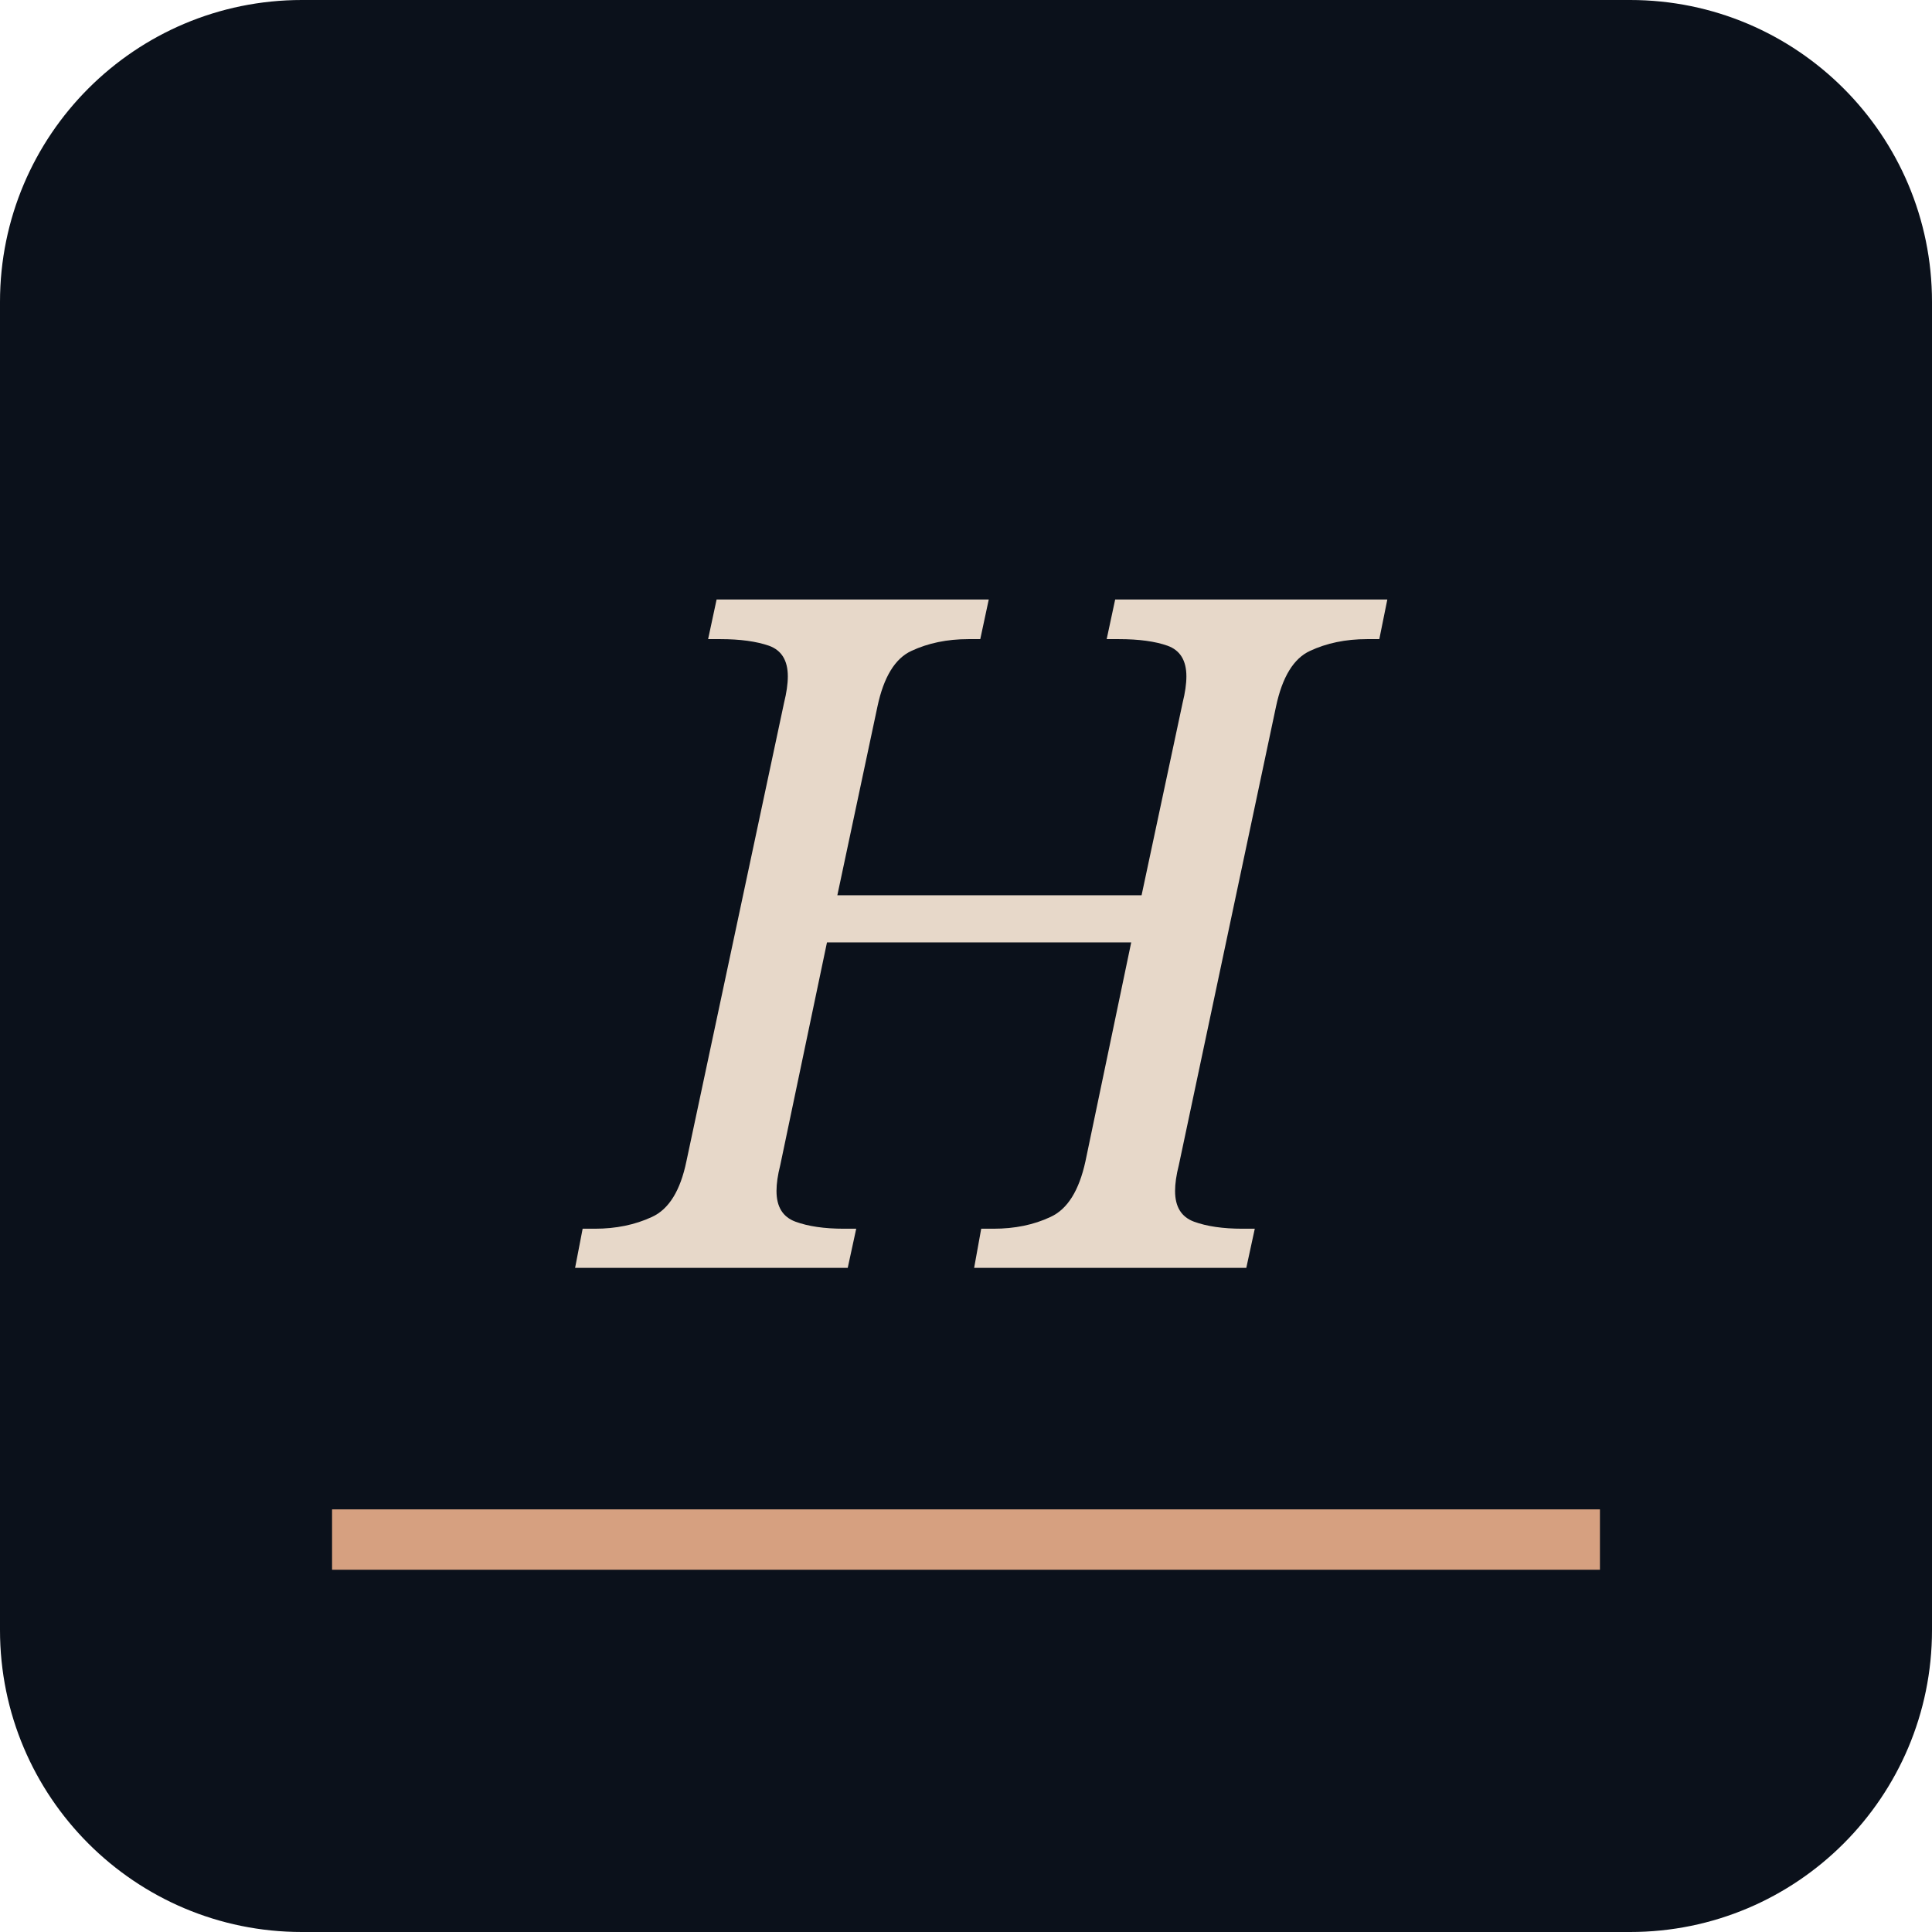
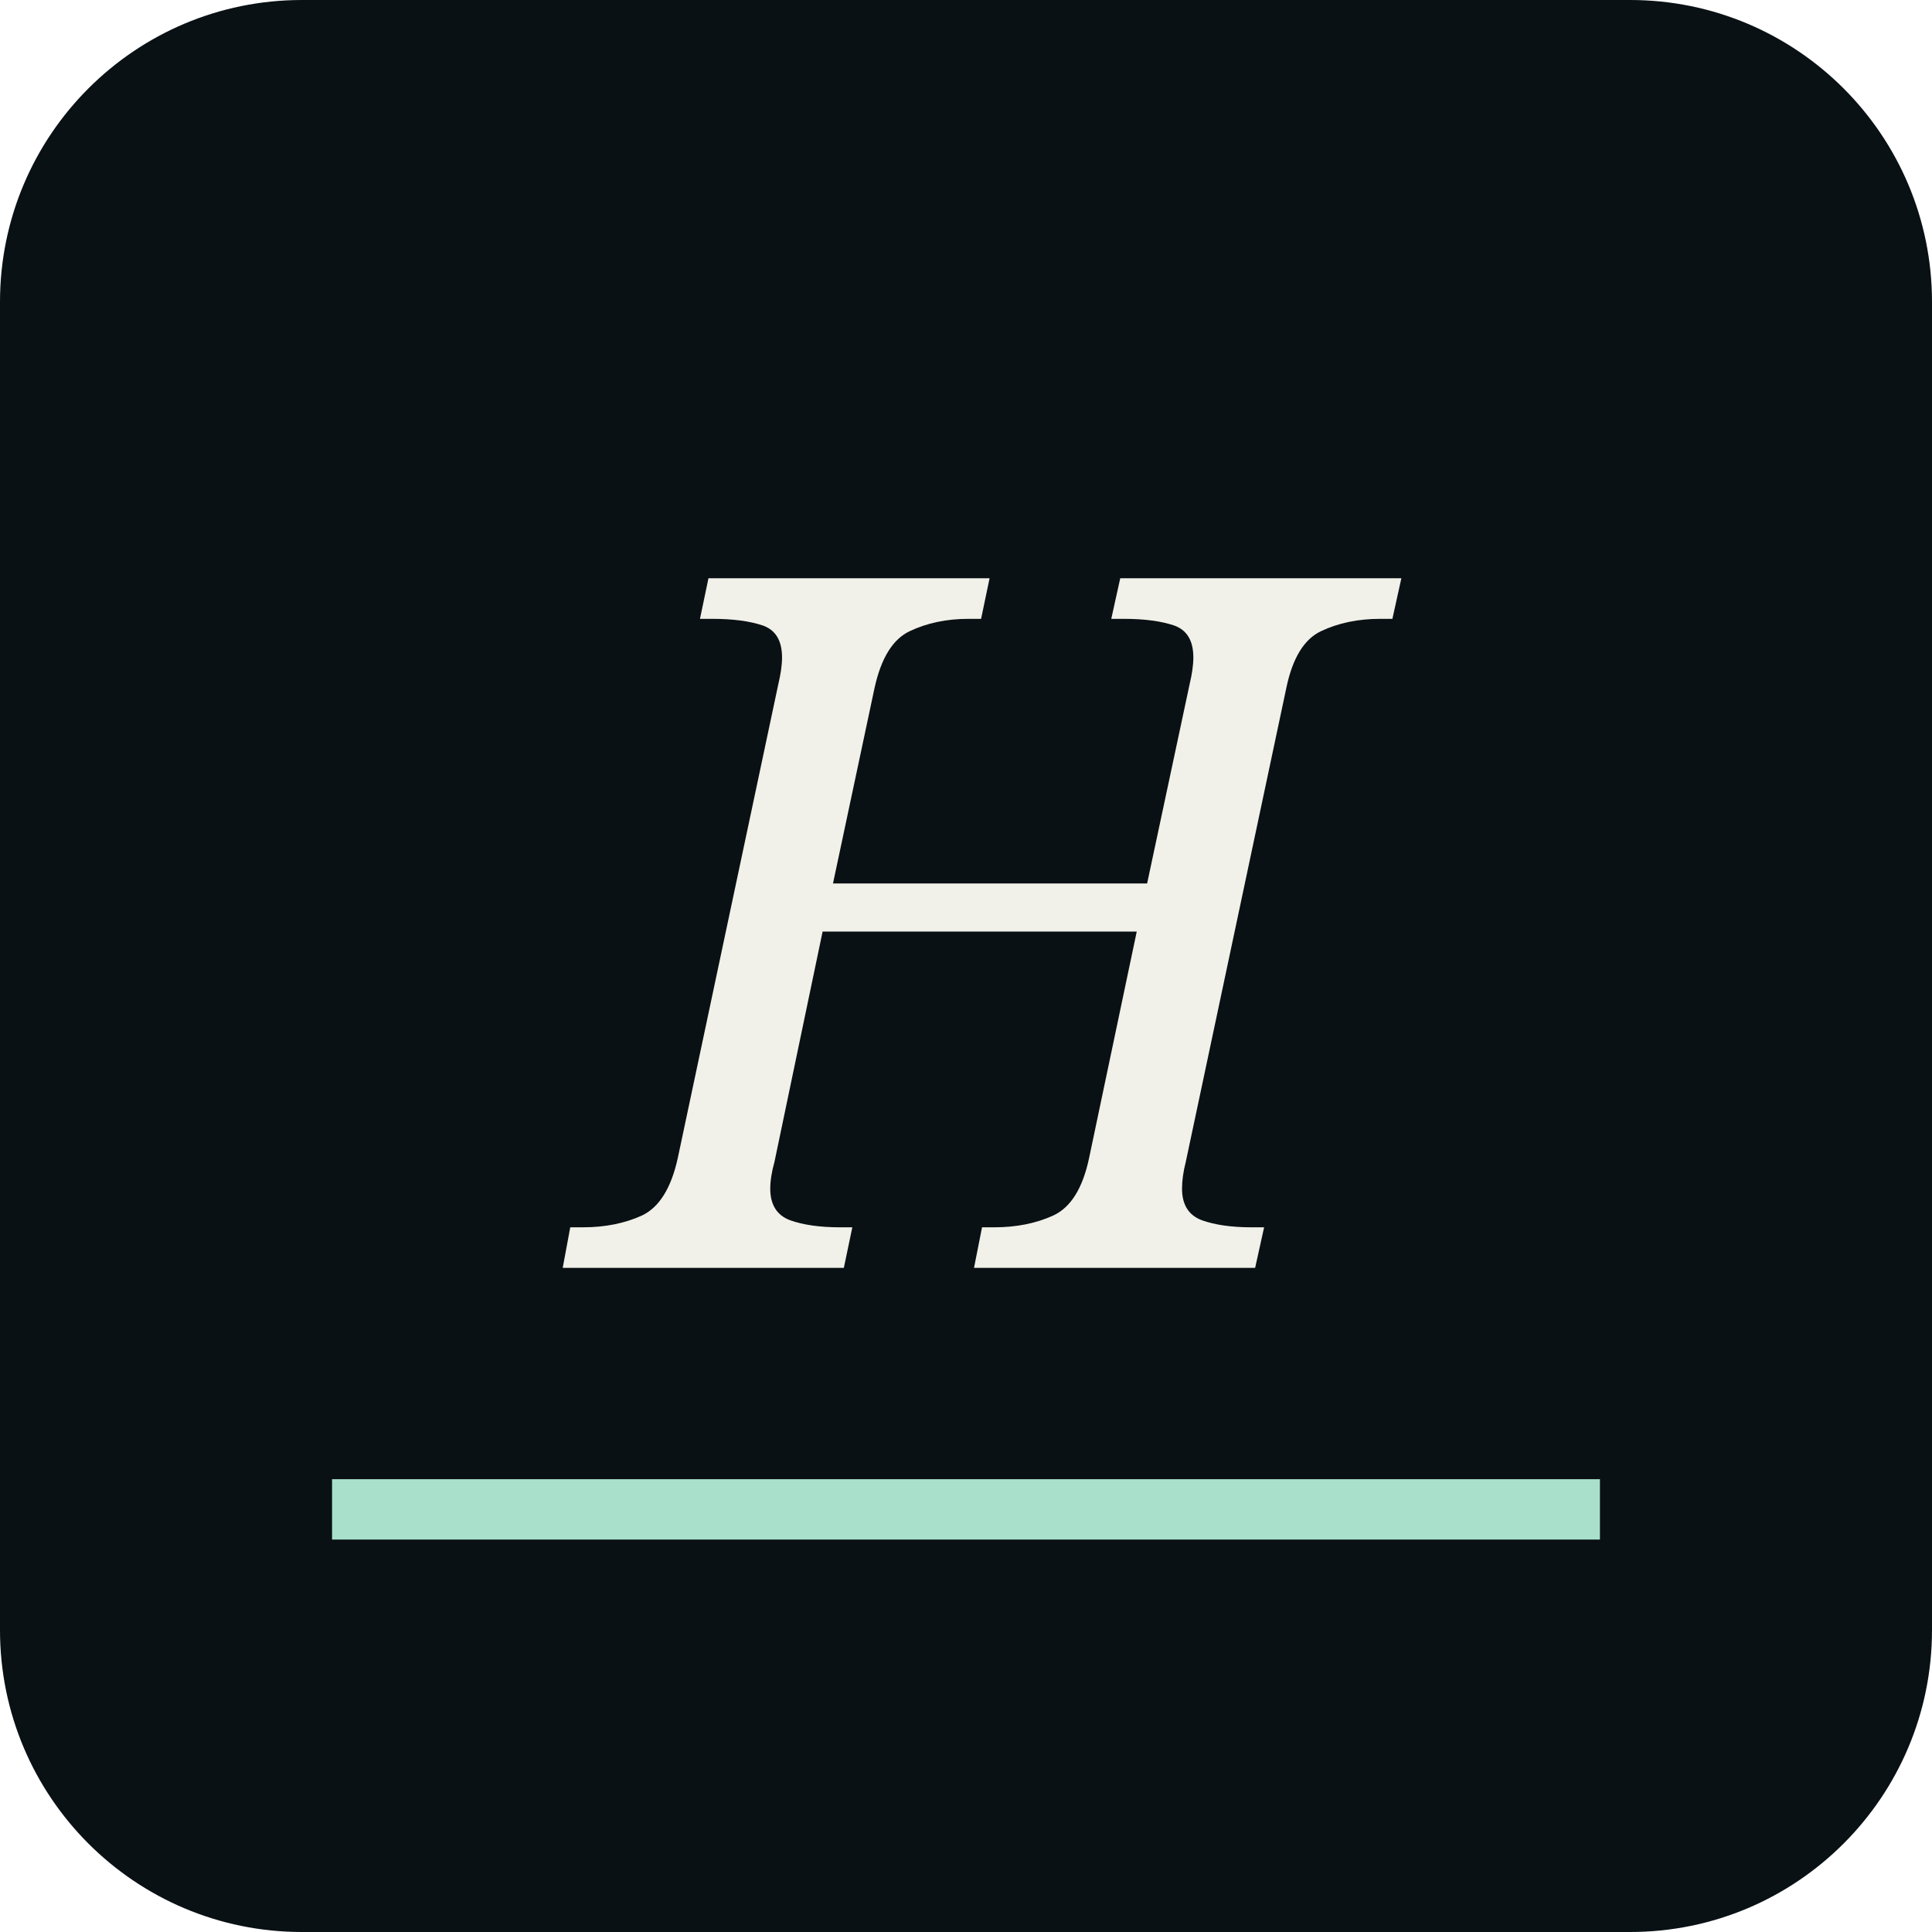
<svg xmlns="http://www.w3.org/2000/svg" viewBox="0 0 64 64">
-   <rect width="64" height="64" rx="10" fill="#0b111b" />
-   <text x="32" y="42" fill="#e7d8c9" font-family="Georgia,serif" text-anchor="middle" font-size="31" font-style="italic">H</text>
-   <path d="M11 51H53" stroke="#d6a080" stroke-width="2" />
+   <rect width="64" height="64" rx="10" fill="#0a1115" />
+   <path d="M11 50H53" stroke="#a8e0cb" stroke-width="2" />
+   <text x="32" y="42" fill="#f1f1e9" font-family="Georgia,serif" text-anchor="middle" font-size="32" font-style="italic">H</text>
</svg>
